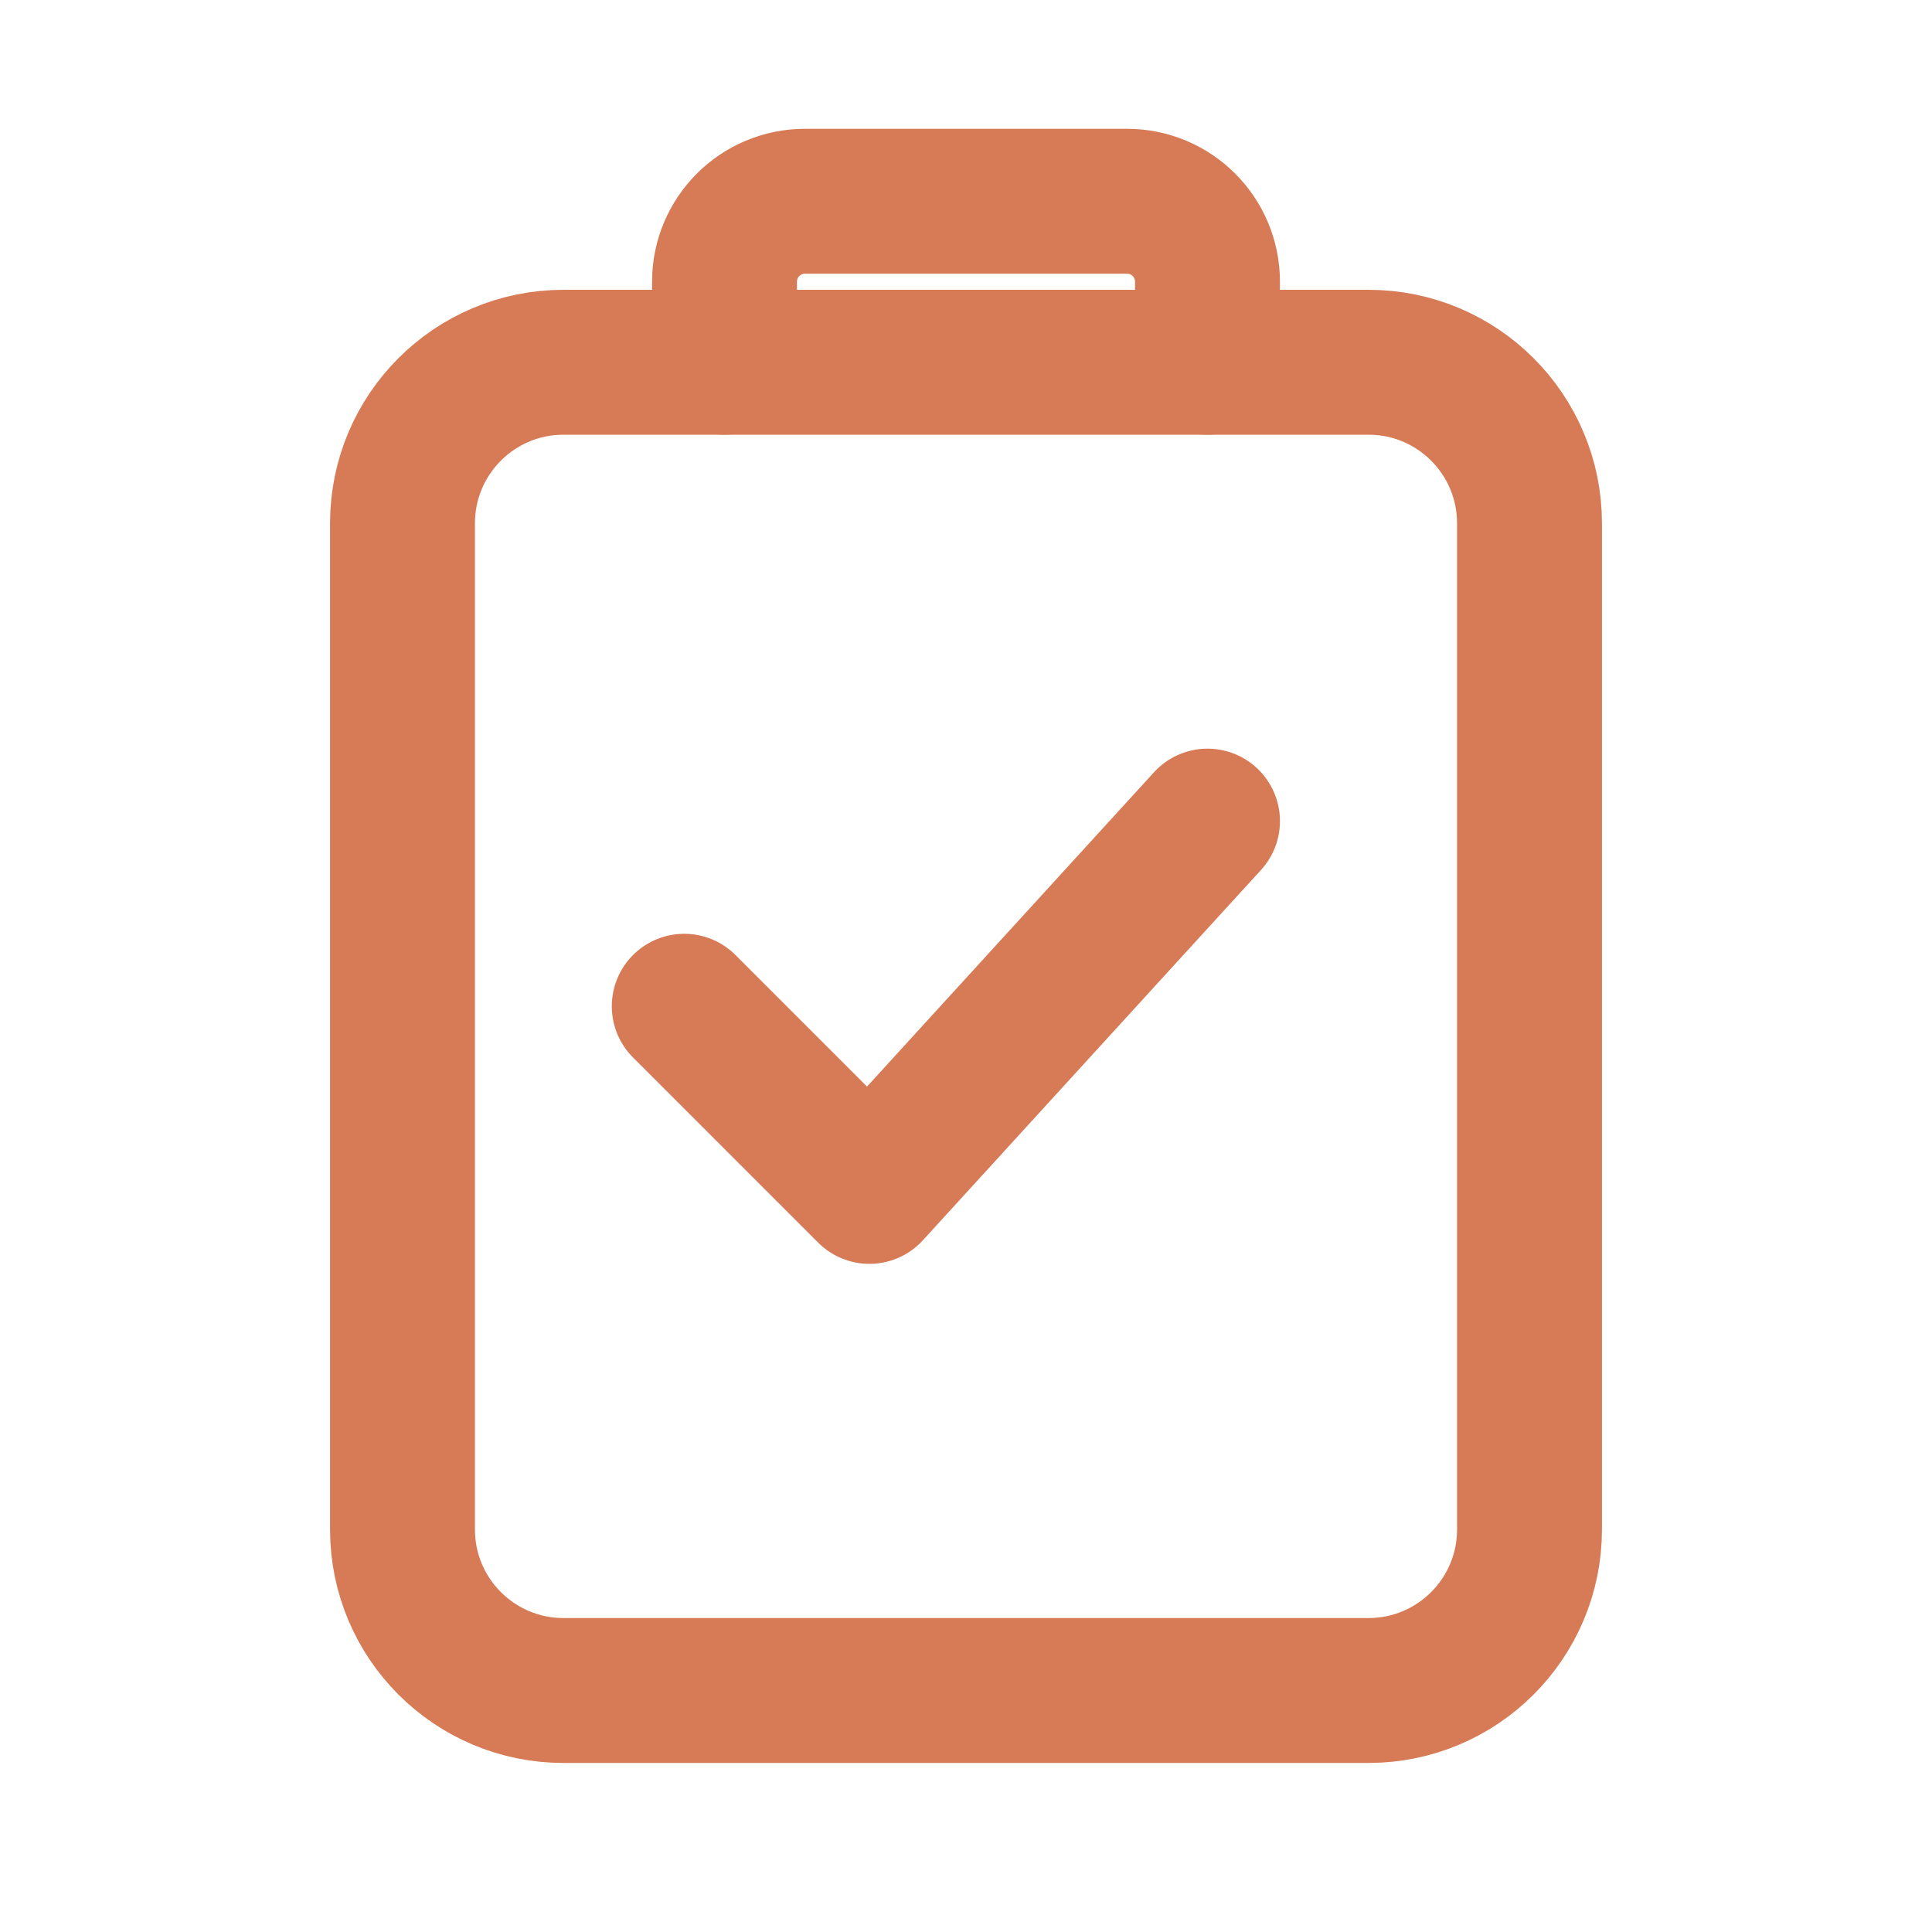
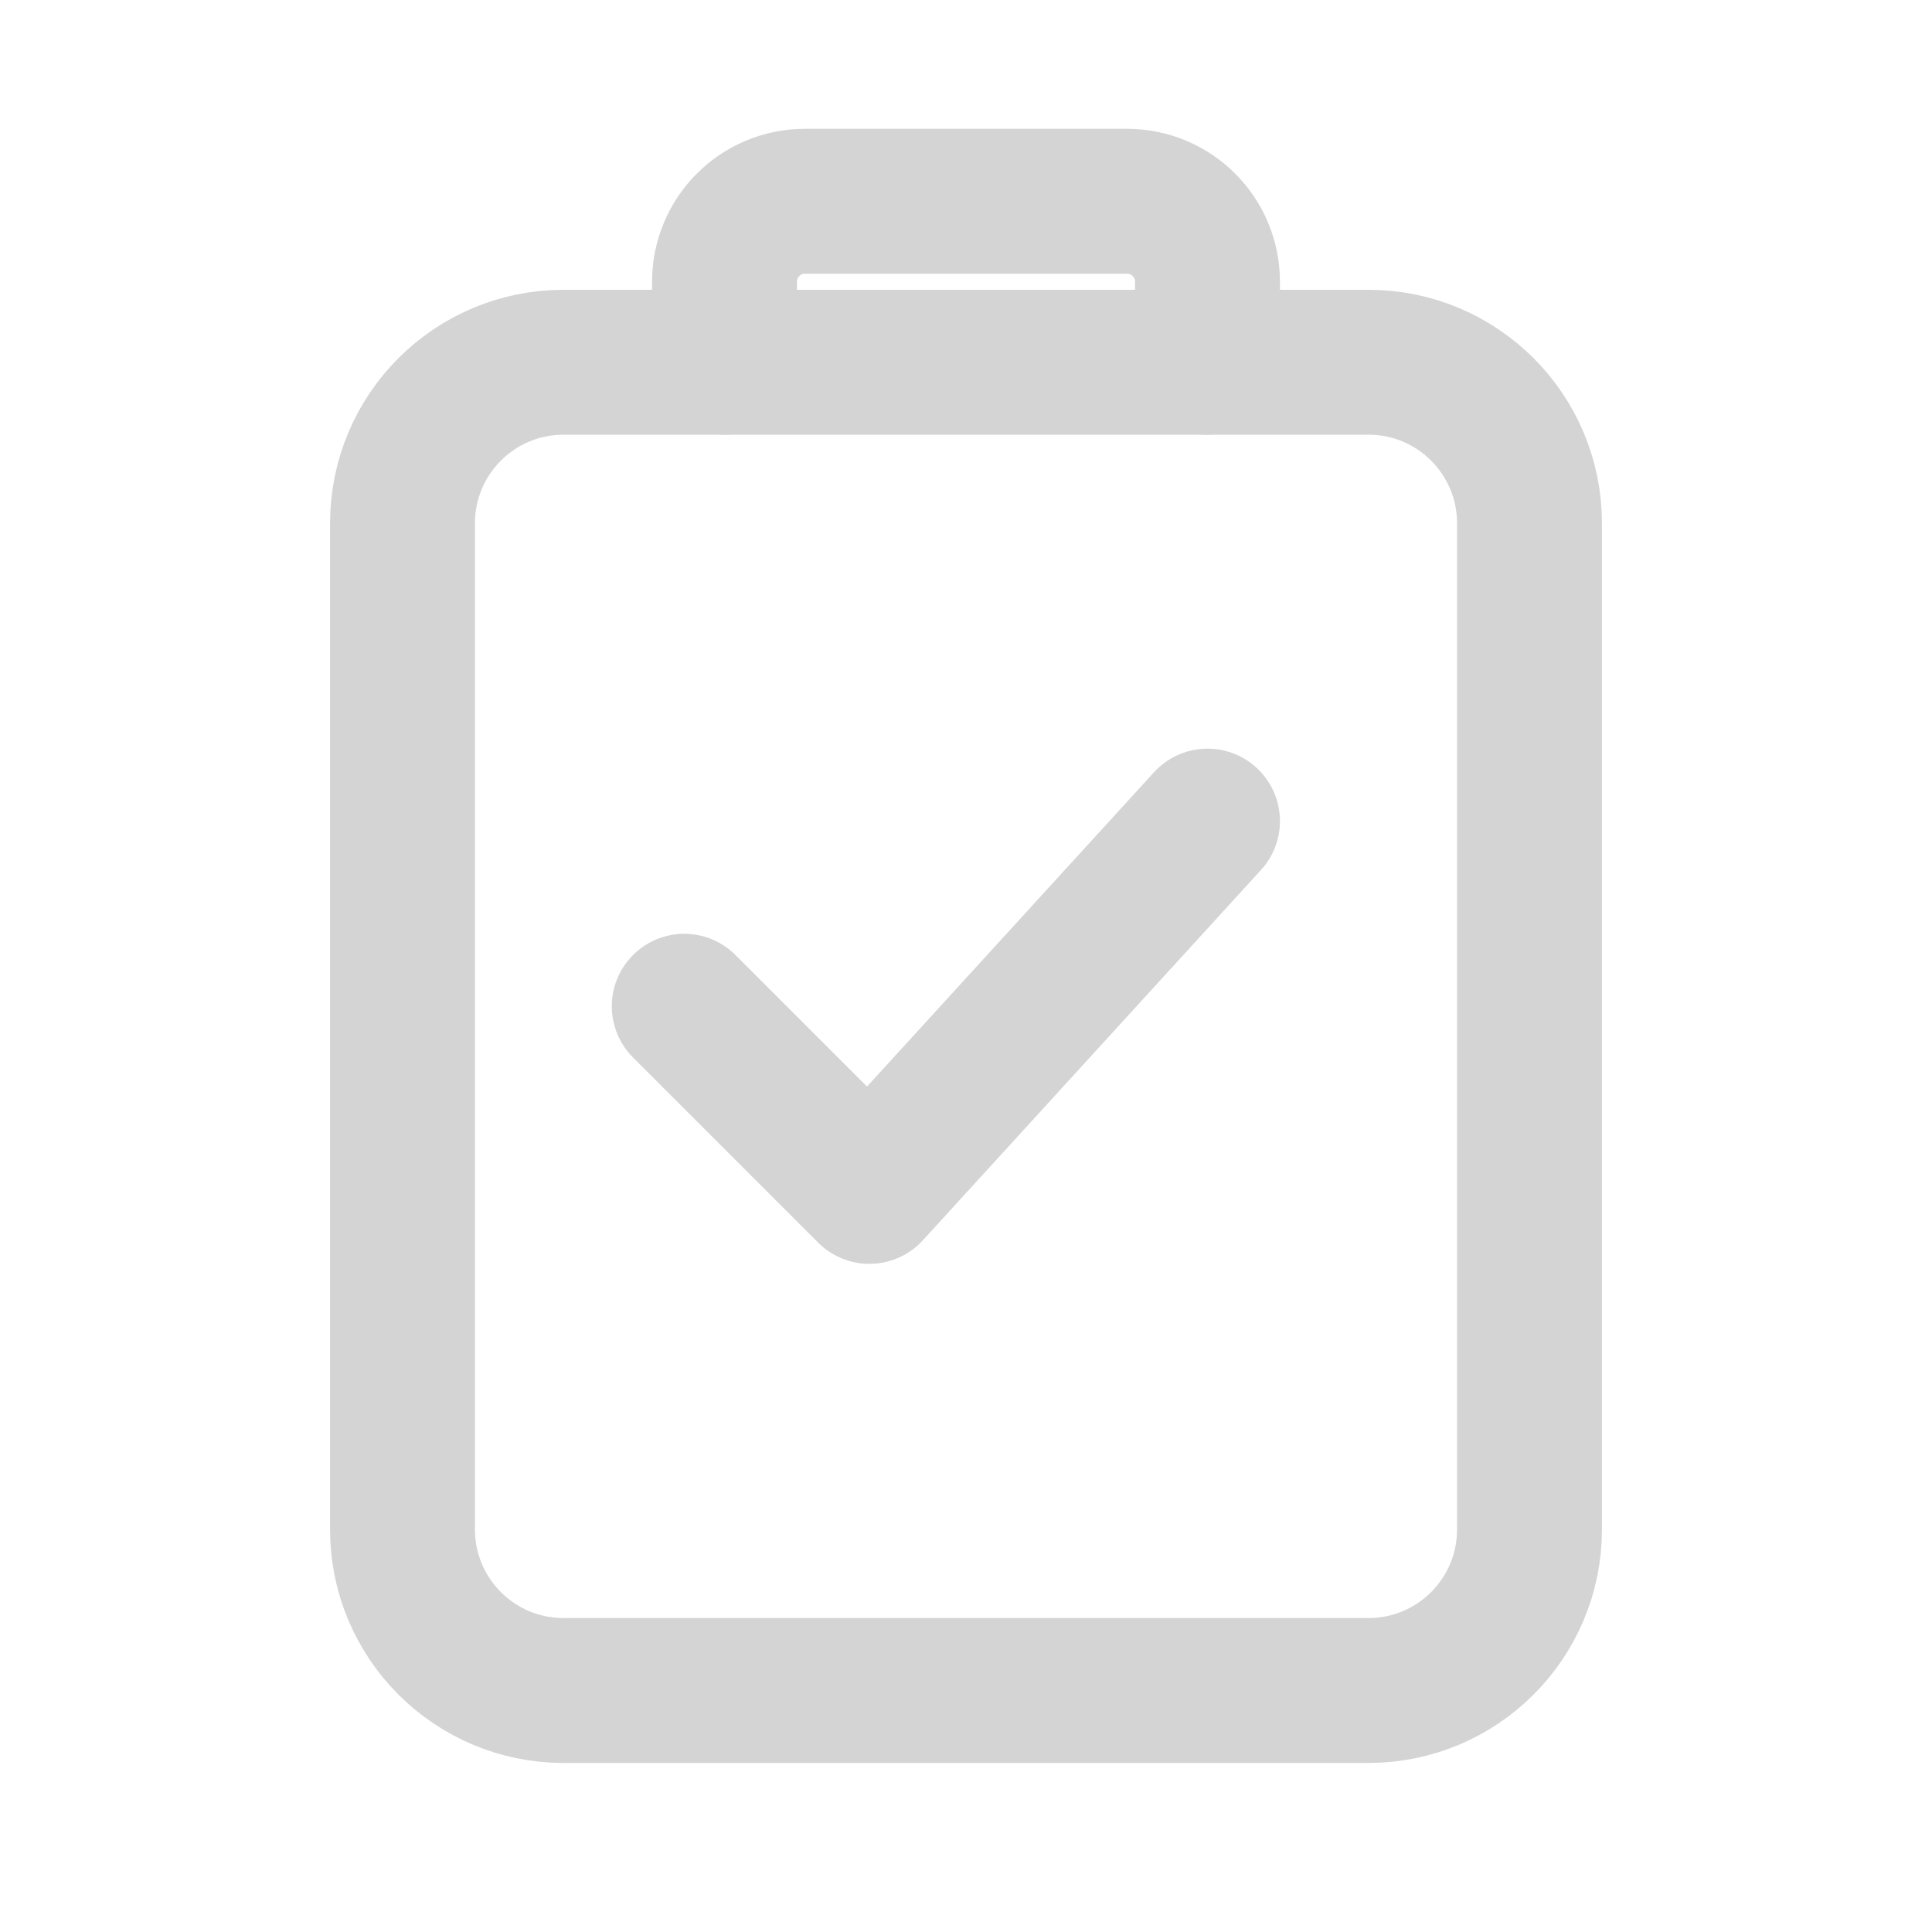
- <svg xmlns="http://www.w3.org/2000/svg" viewBox="0 0 24 24" width="16" height="16" fill="none" stroke="#D77A56" stroke-width="1.8" stroke-linecap="round" stroke-linejoin="round">
+ <svg xmlns="http://www.w3.org/2000/svg" viewBox="0 0 24 24" width="16" height="16" fill="none" stroke="#D4D4D4" stroke-width="1.8" stroke-linecap="round" stroke-linejoin="round">
  <rect x="5" y="4.5" width="14" height="16.5" rx="2" />
  <path d="M9 4.5v-1a1 1 0 0 1 1-1h4a1 1 0 0 1 1 1v1M8.5 12.5l2.3 2.3 4.2-4.6" />
</svg>
